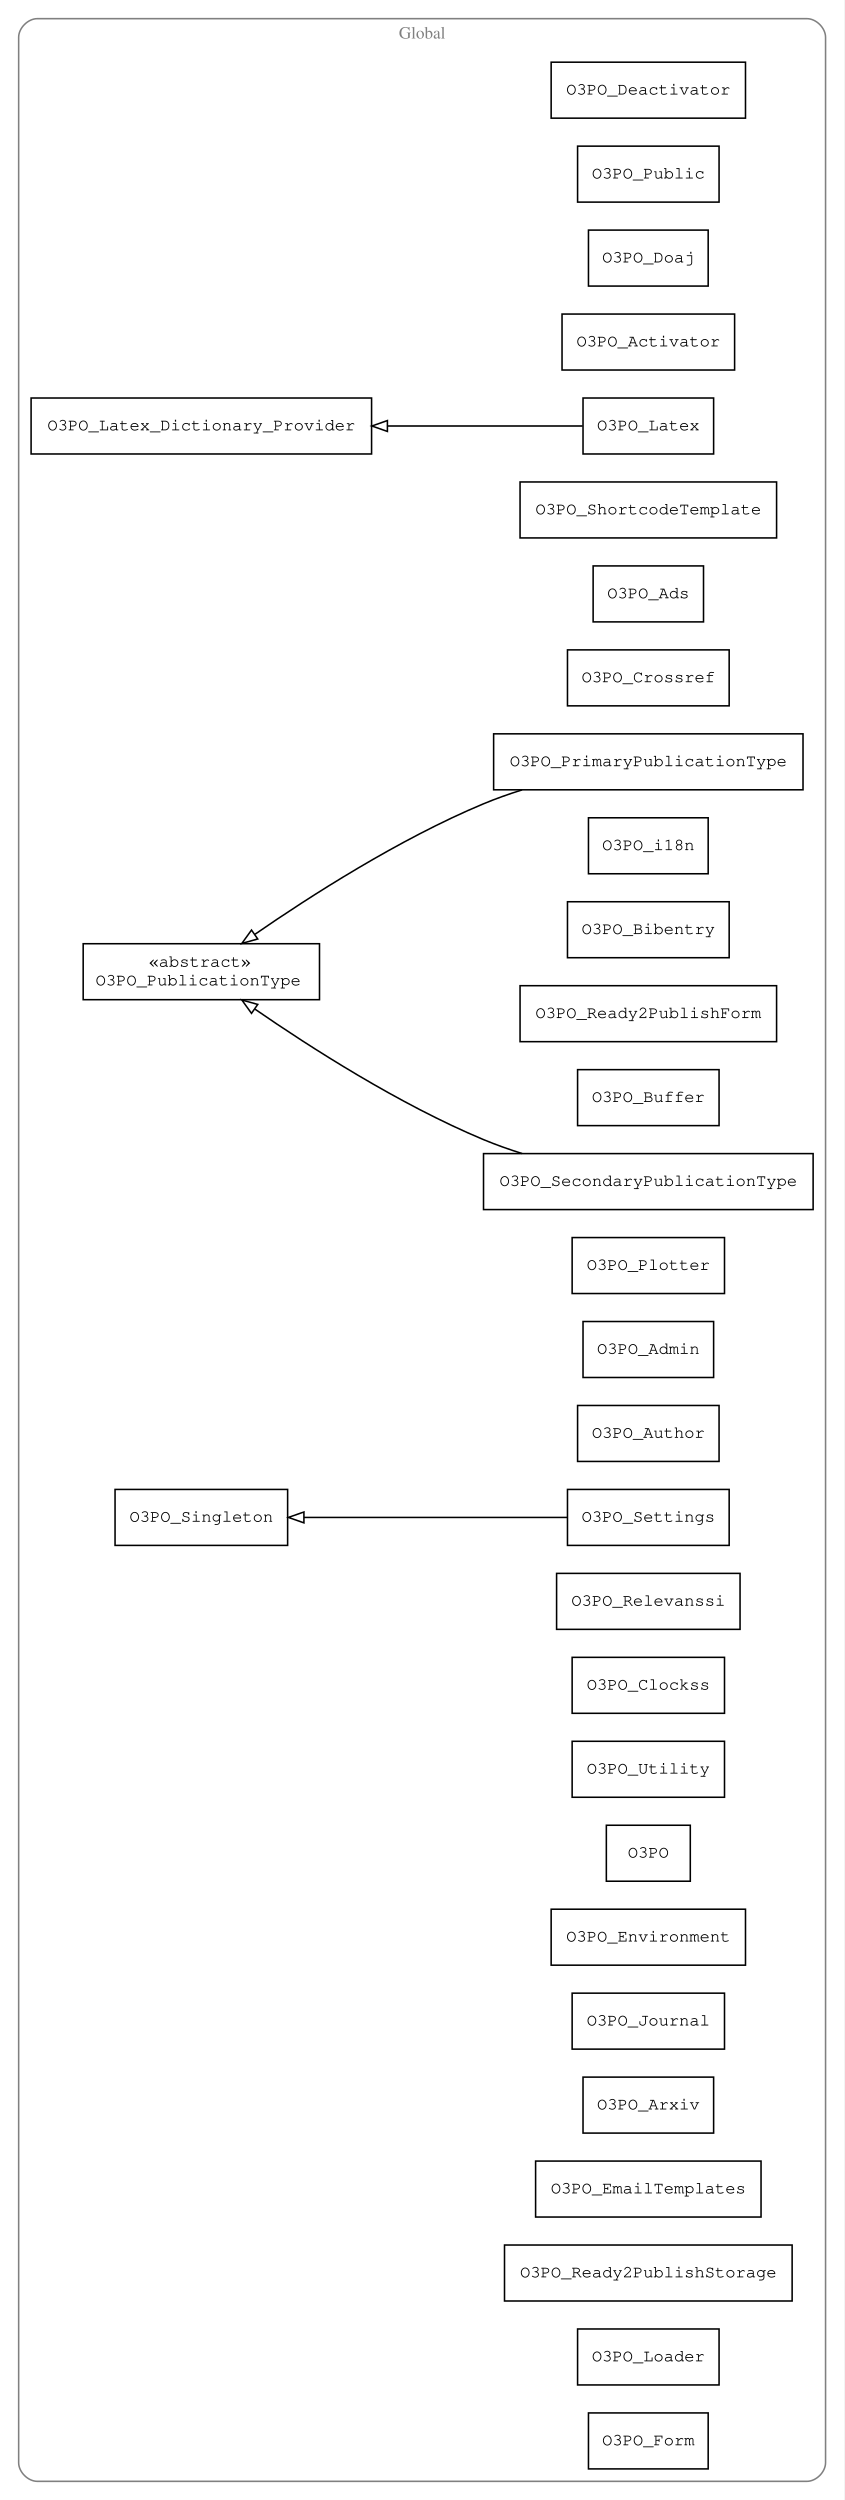
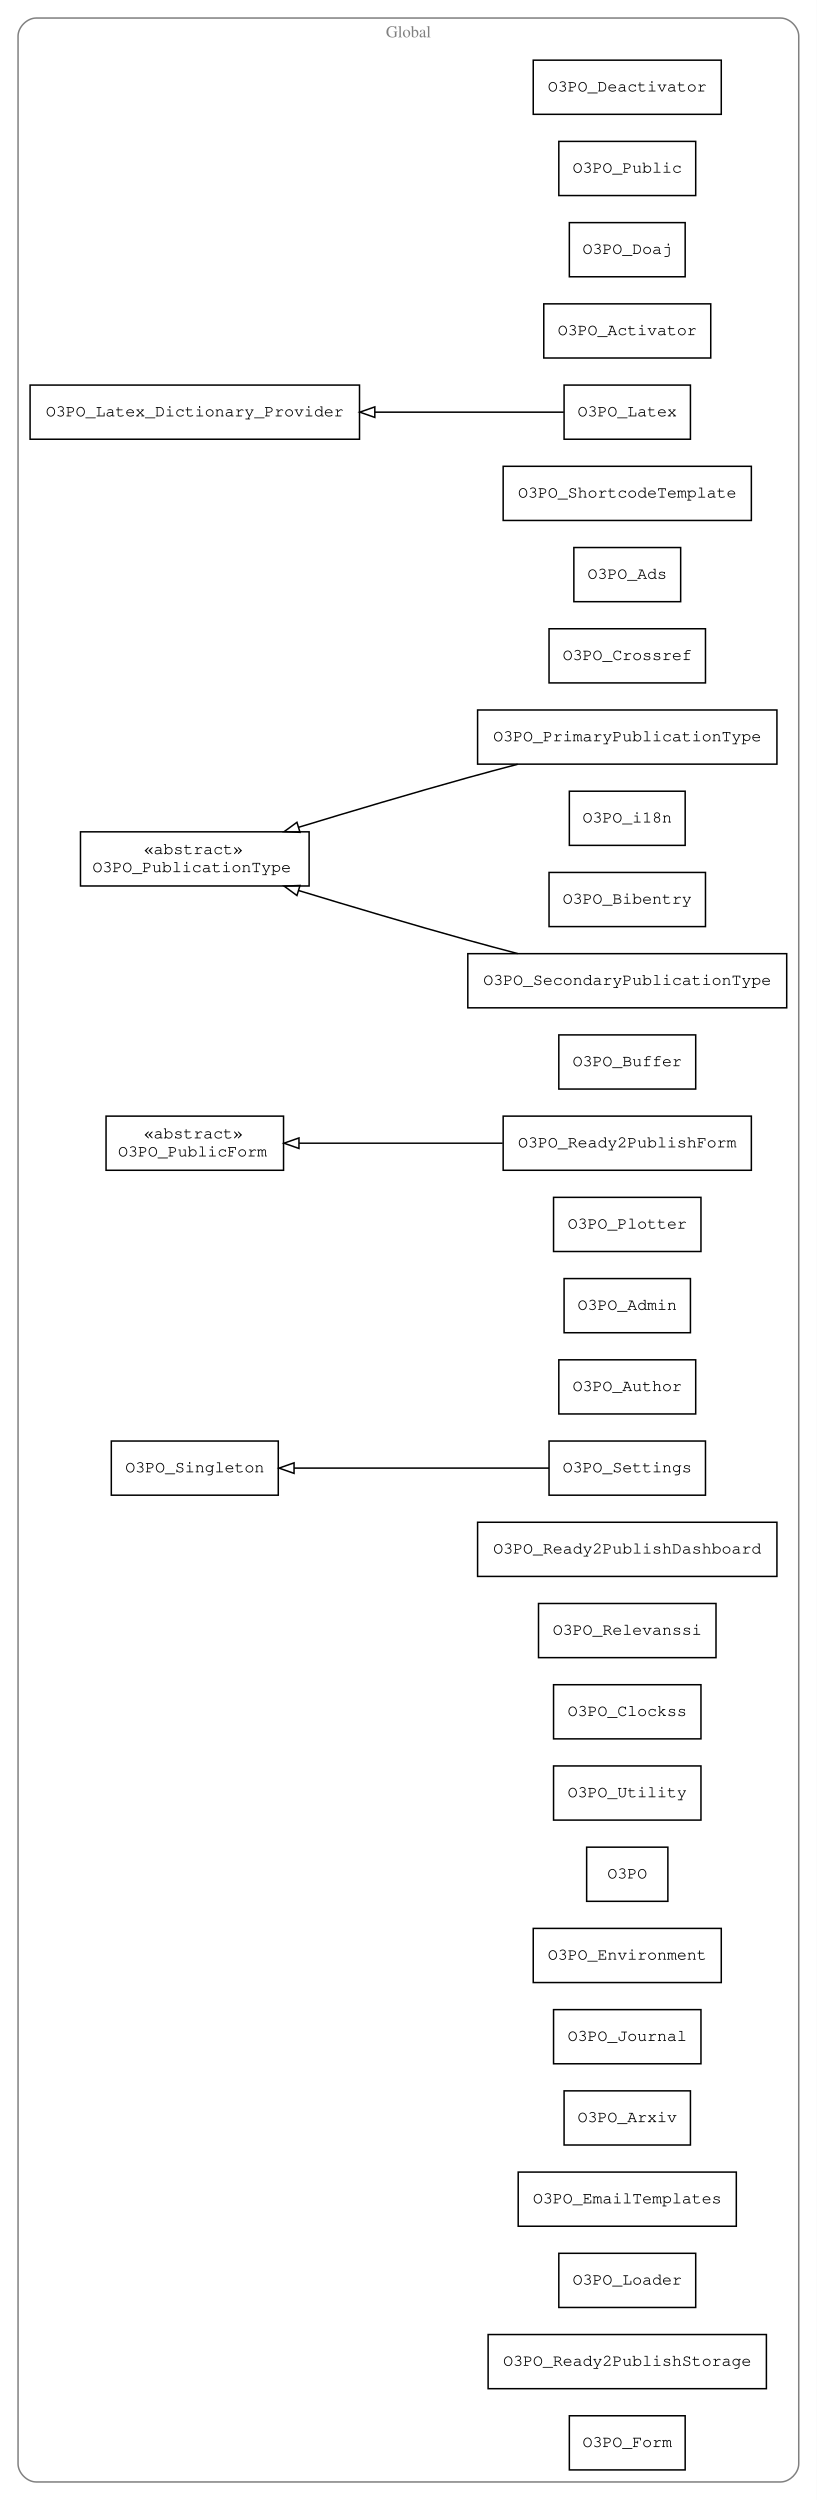
- <svg xmlns="http://www.w3.org/2000/svg" width="543pt" height="1608pt" viewBox="0.00 0.00 543.00 1608.00">
-   <g id="graph0" class="graph" transform="scale(1 1) rotate(0) translate(4 1604)">
-     <polygon fill="white" stroke="none" points="-4,4 -4,-1604 539,-1604 539,4 -4,4" />
+ <svg xmlns="http://www.w3.org/2000/svg" width="543pt" height="1662pt" viewBox="0.00 0.00 543.00 1662.00">
+   <g id="graph0" class="graph" transform="scale(1 1) rotate(0) translate(4 1658)">
+     <polygon fill="white" stroke="none" points="-4,4 -4,-1658 539,-1658 539,4 -4,4" />
    <g id="clust1" class="cluster">
-       <path fill="none" stroke="gray" d="M20,-8C20,-8 515,-8 515,-8 521,-8 527,-14 527,-20 527,-20 527,-1580 527,-1580 527,-1586 521,-1592 515,-1592 515,-1592 20,-1592 20,-1592 14,-1592 8,-1586 8,-1580 8,-1580 8,-20 8,-20 8,-14 14,-8 20,-8" />
-       <text text-anchor="middle" x="267.5" y="-1579.2" font-family="Times,serif" font-size="11.00" fill="gray">Global</text>
+       <path fill="none" stroke="gray" d="M20,-8C20,-8 515,-8 515,-8 521,-8 527,-14 527,-20 527,-20 527,-1634 527,-1634 527,-1640 521,-1646 515,-1646 515,-1646 20,-1646 20,-1646 14,-1646 8,-1640 8,-1634 8,-1634 8,-20 8,-20 8,-14 14,-8 20,-8" />
+       <text text-anchor="middle" x="267.5" y="-1633.2" font-family="Times,serif" font-size="11.00" fill="gray">Global</text>
    </g>
    <g id="node1" class="node">
-       <polygon fill="none" stroke="black" points="475.5,-1564 350.5,-1564 350.5,-1528 475.5,-1528 475.5,-1564" />
-       <text text-anchor="middle" x="413" y="-1543.2" font-family="Courier,monospace" font-size="11.00">O3PO_Deactivator</text>
+       <polygon fill="none" stroke="black" points="475.5,-1618 350.5,-1618 350.5,-1582 475.5,-1582 475.5,-1618" />
+       <text text-anchor="middle" x="413" y="-1597.2" font-family="Courier,monospace" font-size="11.00">O3PO_Deactivator</text>
    </g>
    <g id="node2" class="node">
-       <polygon fill="none" stroke="black" points="458.5,-1510 367.5,-1510 367.5,-1474 458.5,-1474 458.5,-1510" />
-       <text text-anchor="middle" x="413" y="-1489.2" font-family="Courier,monospace" font-size="11.00">O3PO_Public</text>
+       <polygon fill="none" stroke="black" points="458.5,-1564 367.5,-1564 367.5,-1528 458.5,-1528 458.5,-1564" />
+       <text text-anchor="middle" x="413" y="-1543.2" font-family="Courier,monospace" font-size="11.00">O3PO_Public</text>
    </g>
    <g id="node3" class="node">
-       <polygon fill="none" stroke="black" points="451.5,-1456 374.5,-1456 374.5,-1420 451.5,-1420 451.5,-1456" />
-       <text text-anchor="middle" x="413" y="-1435.2" font-family="Courier,monospace" font-size="11.00">O3PO_Doaj</text>
+       <polygon fill="none" stroke="black" points="451.5,-1510 374.5,-1510 374.5,-1474 451.5,-1474 451.5,-1510" />
+       <text text-anchor="middle" x="413" y="-1489.2" font-family="Courier,monospace" font-size="11.00">O3PO_Doaj</text>
    </g>
    <g id="node4" class="node">
-       <polygon fill="none" stroke="black" points="468.5,-1402 357.5,-1402 357.5,-1366 468.5,-1366 468.5,-1402" />
-       <text text-anchor="middle" x="413" y="-1381.2" font-family="Courier,monospace" font-size="11.00">O3PO_Activator</text>
+       <polygon fill="none" stroke="black" points="468.5,-1456 357.5,-1456 357.5,-1420 468.5,-1420 468.5,-1456" />
+       <text text-anchor="middle" x="413" y="-1435.2" font-family="Courier,monospace" font-size="11.00">O3PO_Activator</text>
    </g>
    <g id="node5" class="node">
-       <polygon fill="none" stroke="black" points="455,-1348 371,-1348 371,-1312 455,-1312 455,-1348" />
-       <text text-anchor="middle" x="413" y="-1327.2" font-family="Courier,monospace" font-size="11.00">O3PO_Latex</text>
+       <polygon fill="none" stroke="black" points="455,-1402 371,-1402 371,-1366 455,-1366 455,-1402" />
+       <text text-anchor="middle" x="413" y="-1381.2" font-family="Courier,monospace" font-size="11.00">O3PO_Latex</text>
    </g>
    <g id="node6" class="node">
-       <polygon fill="none" stroke="black" points="235,-1348 16,-1348 16,-1312 235,-1312 235,-1348" />
-       <text text-anchor="middle" x="125.5" y="-1327.2" font-family="Courier,monospace" font-size="11.00">O3PO_Latex_Dictionary_Provider</text>
+       <polygon fill="none" stroke="black" points="235,-1402 16,-1402 16,-1366 235,-1366 235,-1402" />
+       <text text-anchor="middle" x="125.5" y="-1381.2" font-family="Courier,monospace" font-size="11.00">O3PO_Latex_Dictionary_Provider</text>
    </g>
    <g id="edge1" class="edge">
-       <path fill="none" stroke="black" d="M370.791,-1330C337.843,-1330 289.932,-1330 245.251,-1330" />
-       <polygon fill="none" stroke="black" points="245.176,-1326.5 235.176,-1330 245.176,-1333.5 245.176,-1326.5" />
+       <path fill="none" stroke="black" d="M370.791,-1384C337.843,-1384 289.932,-1384 245.251,-1384" />
+       <polygon fill="none" stroke="black" points="245.176,-1380.5 235.176,-1384 245.176,-1387.5 245.176,-1380.5" />
    </g>
    <g id="node7" class="node">
-       <polygon fill="none" stroke="black" points="495.5,-1294 330.5,-1294 330.5,-1258 495.5,-1258 495.5,-1294" />
-       <text text-anchor="middle" x="413" y="-1273.2" font-family="Courier,monospace" font-size="11.00">O3PO_ShortcodeTemplate</text>
+       <polygon fill="none" stroke="black" points="495.5,-1348 330.5,-1348 330.5,-1312 495.5,-1312 495.5,-1348" />
+       <text text-anchor="middle" x="413" y="-1327.2" font-family="Courier,monospace" font-size="11.00">O3PO_ShortcodeTemplate</text>
    </g>
    <g id="node8" class="node">
-       <polygon fill="none" stroke="black" points="448.5,-1240 377.5,-1240 377.5,-1204 448.5,-1204 448.5,-1240" />
-       <text text-anchor="middle" x="413" y="-1219.2" font-family="Courier,monospace" font-size="11.00">O3PO_Ads</text>
+       <polygon fill="none" stroke="black" points="448.5,-1294 377.5,-1294 377.5,-1258 448.5,-1258 448.5,-1294" />
+       <text text-anchor="middle" x="413" y="-1273.2" font-family="Courier,monospace" font-size="11.00">O3PO_Ads</text>
    </g>
    <g id="node9" class="node">
-       <polygon fill="none" stroke="black" points="465,-1186 361,-1186 361,-1150 465,-1150 465,-1186" />
-       <text text-anchor="middle" x="413" y="-1165.2" font-family="Courier,monospace" font-size="11.00">O3PO_Crossref</text>
+       <polygon fill="none" stroke="black" points="465,-1240 361,-1240 361,-1204 465,-1204 465,-1240" />
+       <text text-anchor="middle" x="413" y="-1219.2" font-family="Courier,monospace" font-size="11.00">O3PO_Crossref</text>
    </g>
    <g id="node10" class="node">
-       <polygon fill="none" stroke="black" points="512.5,-1132 313.5,-1132 313.5,-1096 512.5,-1096 512.5,-1132" />
-       <text text-anchor="middle" x="413" y="-1111.2" font-family="Courier,monospace" font-size="11.00">O3PO_PrimaryPublicationType</text>
+       <polygon fill="none" stroke="black" points="512.5,-1186 313.5,-1186 313.5,-1150 512.5,-1150 512.5,-1186" />
+       <text text-anchor="middle" x="413" y="-1165.2" font-family="Courier,monospace" font-size="11.00">O3PO_PrimaryPublicationType</text>
    </g>
    <g id="node15" class="node">
-       <polygon fill="none" stroke="black" points="201.5,-997 49.5,-997 49.5,-961 201.5,-961 201.5,-997" />
-       <text text-anchor="start" x="91.5" y="-982.2" font-family="Courier,monospace" font-size="11.00">«abstract»</text>
-       <text text-anchor="start" x="57.5" y="-970.2" font-family="Courier,monospace" font-size="11.00">O3PO_PublicationType</text>
+       <polygon fill="none" stroke="black" points="201.5,-1105 49.5,-1105 49.5,-1069 201.5,-1069 201.5,-1105" />
+       <text text-anchor="start" x="91.5" y="-1090.2" font-family="Courier,monospace" font-size="11.00">«abstract»</text>
+       <text text-anchor="start" x="57.5" y="-1078.2" font-family="Courier,monospace" font-size="11.00">O3PO_PublicationType</text>
    </g>
    <g id="edge2" class="edge">
-       <path fill="none" stroke="black" d="M331.802,-1095.95C323.314,-1093.28 314.903,-1090.3 307,-1087 252.633,-1064.31 195.106,-1027.32 159.992,-1003.07" />
-       <polygon fill="none" stroke="black" points="161.769,-1000.05 151.564,-997.201 157.767,-1005.79 161.769,-1000.05" />
+       <path fill="none" stroke="black" d="M340.168,-1149.93C329.044,-1147.01 317.699,-1143.97 307,-1141 269.713,-1130.63 228.335,-1118.31 194.613,-1108.06" />
+       <polygon fill="none" stroke="black" points="195.448,-1104.66 184.862,-1105.09 193.407,-1111.35 195.448,-1104.66" />
    </g>
    <g id="node11" class="node">
-       <polygon fill="none" stroke="black" points="451.5,-1078 374.5,-1078 374.5,-1042 451.5,-1042 451.5,-1078" />
-       <text text-anchor="middle" x="413" y="-1057.2" font-family="Courier,monospace" font-size="11.00">O3PO_i18n</text>
+       <polygon fill="none" stroke="black" points="451.5,-1132 374.5,-1132 374.5,-1096 451.5,-1096 451.5,-1132" />
+       <text text-anchor="middle" x="413" y="-1111.2" font-family="Courier,monospace" font-size="11.00">O3PO_i18n</text>
    </g>
    <g id="node12" class="node">
-       <polygon fill="none" stroke="black" points="465,-1024 361,-1024 361,-988 465,-988 465,-1024" />
-       <text text-anchor="middle" x="413" y="-1003.2" font-family="Courier,monospace" font-size="11.00">O3PO_Bibentry</text>
+       <polygon fill="none" stroke="black" points="465,-1078 361,-1078 361,-1042 465,-1042 465,-1078" />
+       <text text-anchor="middle" x="413" y="-1057.2" font-family="Courier,monospace" font-size="11.00">O3PO_Bibentry</text>
    </g>
    <g id="node13" class="node">
-       <polygon fill="none" stroke="black" points="181,-646 70,-646 70,-610 181,-610 181,-646" />
-       <text text-anchor="middle" x="125.5" y="-625.2" font-family="Courier,monospace" font-size="11.00">O3PO_Singleton</text>
+       <polygon fill="none" stroke="black" points="181,-700 70,-700 70,-664 181,-664 181,-700" />
+       <text text-anchor="middle" x="125.5" y="-679.2" font-family="Courier,monospace" font-size="11.00">O3PO_Singleton</text>
    </g>
    <g id="node14" class="node">
-       <polygon fill="none" stroke="black" points="495.5,-970 330.5,-970 330.5,-934 495.5,-934 495.5,-970" />
-       <text text-anchor="middle" x="413" y="-949.2" font-family="Courier,monospace" font-size="11.00">O3PO_Ready2PublishForm</text>
+       <polygon fill="none" stroke="black" points="495.5,-916 330.5,-916 330.5,-880 495.5,-880 495.5,-916" />
+       <text text-anchor="middle" x="413" y="-895.2" font-family="Courier,monospace" font-size="11.00">O3PO_Ready2PublishForm</text>
+     </g>
+     <g id="node17" class="node">
+       <polygon fill="none" stroke="black" points="184.5,-916 66.5,-916 66.5,-880 184.5,-880 184.5,-916" />
+       <text text-anchor="start" x="91.5" y="-901.2" font-family="Courier,monospace" font-size="11.00">«abstract»</text>
+       <text text-anchor="start" x="74.5" y="-889.2" font-family="Courier,monospace" font-size="11.00">O3PO_PublicForm</text>
+     </g>
+     <g id="edge3" class="edge">
+       <path fill="none" stroke="black" d="M330.187,-898C287.351,-898 235.502,-898 194.837,-898" />
+       <polygon fill="none" stroke="black" points="194.751,-894.5 184.751,-898 194.751,-901.5 194.751,-894.5" />
    </g>
    <g id="node16" class="node">
-       <polygon fill="none" stroke="black" points="458.5,-916 367.5,-916 367.5,-880 458.5,-880 458.5,-916" />
-       <text text-anchor="middle" x="413" y="-895.2" font-family="Courier,monospace" font-size="11.00">O3PO_Buffer</text>
-     </g>
-     <g id="node17" class="node">
-       <polygon fill="none" stroke="black" points="519,-862 307,-862 307,-826 519,-826 519,-862" />
-       <text text-anchor="middle" x="413" y="-841.2" font-family="Courier,monospace" font-size="11.00">O3PO_SecondaryPublicationType</text>
-     </g>
-     <g id="edge3" class="edge">
-       <path fill="none" stroke="black" d="M331.802,-862.053C323.314,-864.722 314.903,-867.701 307,-871 252.633,-893.695 195.106,-930.676 159.992,-954.925" />
-       <polygon fill="none" stroke="black" points="157.767,-952.21 151.564,-960.799 161.769,-957.953 157.767,-952.21" />
+       <polygon fill="none" stroke="black" points="458.5,-970 367.5,-970 367.5,-934 458.5,-934 458.5,-970" />
+       <text text-anchor="middle" x="413" y="-949.2" font-family="Courier,monospace" font-size="11.00">O3PO_Buffer</text>
    </g>
    <g id="node18" class="node">
-       <polygon fill="none" stroke="black" points="462,-808 364,-808 364,-772 462,-772 462,-808" />
-       <text text-anchor="middle" x="413" y="-787.2" font-family="Courier,monospace" font-size="11.00">O3PO_Plotter</text>
+       <polygon fill="none" stroke="black" points="519,-1024 307,-1024 307,-988 519,-988 519,-1024" />
+       <text text-anchor="middle" x="413" y="-1003.2" font-family="Courier,monospace" font-size="11.00">O3PO_SecondaryPublicationType</text>
+     </g>
+     <g id="edge4" class="edge">
+       <path fill="none" stroke="black" d="M340.168,-1024.07C329.044,-1026.99 317.699,-1030.03 307,-1033 269.713,-1043.37 228.335,-1055.69 194.613,-1065.94" />
+       <polygon fill="none" stroke="black" points="193.407,-1062.65 184.862,-1068.91 195.448,-1069.34 193.407,-1062.65" />
    </g>
    <g id="node19" class="node">
-       <polygon fill="none" stroke="black" points="455,-754 371,-754 371,-718 455,-718 455,-754" />
-       <text text-anchor="middle" x="413" y="-733.2" font-family="Courier,monospace" font-size="11.00">O3PO_Admin</text>
+       <polygon fill="none" stroke="black" points="462,-862 364,-862 364,-826 462,-826 462,-862" />
+       <text text-anchor="middle" x="413" y="-841.2" font-family="Courier,monospace" font-size="11.00">O3PO_Plotter</text>
    </g>
    <g id="node20" class="node">
-       <polygon fill="none" stroke="black" points="458.5,-700 367.5,-700 367.5,-664 458.5,-664 458.5,-700" />
-       <text text-anchor="middle" x="413" y="-679.2" font-family="Courier,monospace" font-size="11.00">O3PO_Author</text>
+       <polygon fill="none" stroke="black" points="455,-808 371,-808 371,-772 455,-772 455,-808" />
+       <text text-anchor="middle" x="413" y="-787.2" font-family="Courier,monospace" font-size="11.00">O3PO_Admin</text>
    </g>
    <g id="node21" class="node">
-       <polygon fill="none" stroke="black" points="465,-646 361,-646 361,-610 465,-610 465,-646" />
-       <text text-anchor="middle" x="413" y="-625.2" font-family="Courier,monospace" font-size="11.00">O3PO_Settings</text>
-     </g>
-     <g id="edge4" class="edge">
-       <path fill="none" stroke="black" d="M360.958,-628C313.593,-628 242.868,-628 191.487,-628" />
-       <polygon fill="none" stroke="black" points="191.481,-624.5 181.481,-628 191.481,-631.5 191.481,-624.5" />
+       <polygon fill="none" stroke="black" points="458.5,-754 367.5,-754 367.5,-718 458.5,-718 458.5,-754" />
+       <text text-anchor="middle" x="413" y="-733.2" font-family="Courier,monospace" font-size="11.00">O3PO_Author</text>
    </g>
    <g id="node22" class="node">
+       <polygon fill="none" stroke="black" points="465,-700 361,-700 361,-664 465,-664 465,-700" />
+       <text text-anchor="middle" x="413" y="-679.2" font-family="Courier,monospace" font-size="11.00">O3PO_Settings</text>
+     </g>
+     <g id="edge5" class="edge">
+       <path fill="none" stroke="black" d="M360.958,-682C313.593,-682 242.868,-682 191.487,-682" />
+       <polygon fill="none" stroke="black" points="191.481,-678.5 181.481,-682 191.481,-685.5 191.481,-678.5" />
+     </g>
+     <g id="node23" class="node">
+       <polygon fill="none" stroke="black" points="512.5,-646 313.5,-646 313.5,-610 512.5,-610 512.5,-646" />
+       <text text-anchor="middle" x="413" y="-625.2" font-family="Courier,monospace" font-size="11.00">O3PO_Ready2PublishDashboard</text>
+     </g>
+     <g id="node24" class="node">
      <polygon fill="none" stroke="black" points="472,-592 354,-592 354,-556 472,-556 472,-592" />
      <text text-anchor="middle" x="413" y="-571.2" font-family="Courier,monospace" font-size="11.00">O3PO_Relevanssi</text>
    </g>
-     <g id="node23" class="node">
+     <g id="node25" class="node">
      <polygon fill="none" stroke="black" points="462,-538 364,-538 364,-502 462,-502 462,-538" />
      <text text-anchor="middle" x="413" y="-517.2" font-family="Courier,monospace" font-size="11.00">O3PO_Clockss</text>
    </g>
-     <g id="node24" class="node">
+     <g id="node26" class="node">
      <polygon fill="none" stroke="black" points="462,-484 364,-484 364,-448 462,-448 462,-484" />
      <text text-anchor="middle" x="413" y="-463.2" font-family="Courier,monospace" font-size="11.00">O3PO_Utility</text>
    </g>
-     <g id="node25" class="node">
+     <g id="node27" class="node">
      <polygon fill="none" stroke="black" points="440,-430 386,-430 386,-394 440,-394 440,-430" />
      <text text-anchor="middle" x="413" y="-409.2" font-family="Courier,monospace" font-size="11.00">O3PO</text>
    </g>
-     <g id="node26" class="node">
+     <g id="node28" class="node">
      <polygon fill="none" stroke="black" points="475.5,-376 350.5,-376 350.5,-340 475.5,-340 475.5,-376" />
      <text text-anchor="middle" x="413" y="-355.2" font-family="Courier,monospace" font-size="11.00">O3PO_Environment</text>
    </g>
-     <g id="node27" class="node">
+     <g id="node29" class="node">
      <polygon fill="none" stroke="black" points="462,-322 364,-322 364,-286 462,-286 462,-322" />
      <text text-anchor="middle" x="413" y="-301.2" font-family="Courier,monospace" font-size="11.00">O3PO_Journal</text>
    </g>
-     <g id="node28" class="node">
+     <g id="node30" class="node">
      <polygon fill="none" stroke="black" points="455,-268 371,-268 371,-232 455,-232 455,-268" />
      <text text-anchor="middle" x="413" y="-247.2" font-family="Courier,monospace" font-size="11.00">O3PO_Arxiv</text>
    </g>
-     <g id="node29" class="node">
+     <g id="node31" class="node">
      <polygon fill="none" stroke="black" points="485.5,-214 340.5,-214 340.5,-178 485.5,-178 485.5,-214" />
      <text text-anchor="middle" x="413" y="-193.2" font-family="Courier,monospace" font-size="11.00">O3PO_EmailTemplates</text>
    </g>
-     <g id="node30" class="node">
-       <polygon fill="none" stroke="black" points="505.5,-160 320.5,-160 320.5,-124 505.5,-124 505.5,-160" />
-       <text text-anchor="middle" x="413" y="-139.2" font-family="Courier,monospace" font-size="11.00">O3PO_Ready2PublishStorage</text>
+     <g id="node32" class="node">
+       <polygon fill="none" stroke="black" points="458.5,-160 367.5,-160 367.5,-124 458.5,-124 458.5,-160" />
+       <text text-anchor="middle" x="413" y="-139.2" font-family="Courier,monospace" font-size="11.00">O3PO_Loader</text>
    </g>
-     <g id="node31" class="node">
-       <polygon fill="none" stroke="black" points="458.5,-106 367.5,-106 367.5,-70 458.5,-70 458.5,-106" />
-       <text text-anchor="middle" x="413" y="-85.2" font-family="Courier,monospace" font-size="11.00">O3PO_Loader</text>
+     <g id="node33" class="node">
+       <polygon fill="none" stroke="black" points="505.5,-106 320.5,-106 320.5,-70 505.5,-70 505.5,-106" />
+       <text text-anchor="middle" x="413" y="-85.2" font-family="Courier,monospace" font-size="11.00">O3PO_Ready2PublishStorage</text>
    </g>
-     <g id="node32" class="node">
+     <g id="node34" class="node">
      <polygon fill="none" stroke="black" points="451.5,-52 374.5,-52 374.5,-16 451.5,-16 451.5,-52" />
      <text text-anchor="middle" x="413" y="-31.2" font-family="Courier,monospace" font-size="11.00">O3PO_Form</text>
    </g>
  </g>
</svg>
